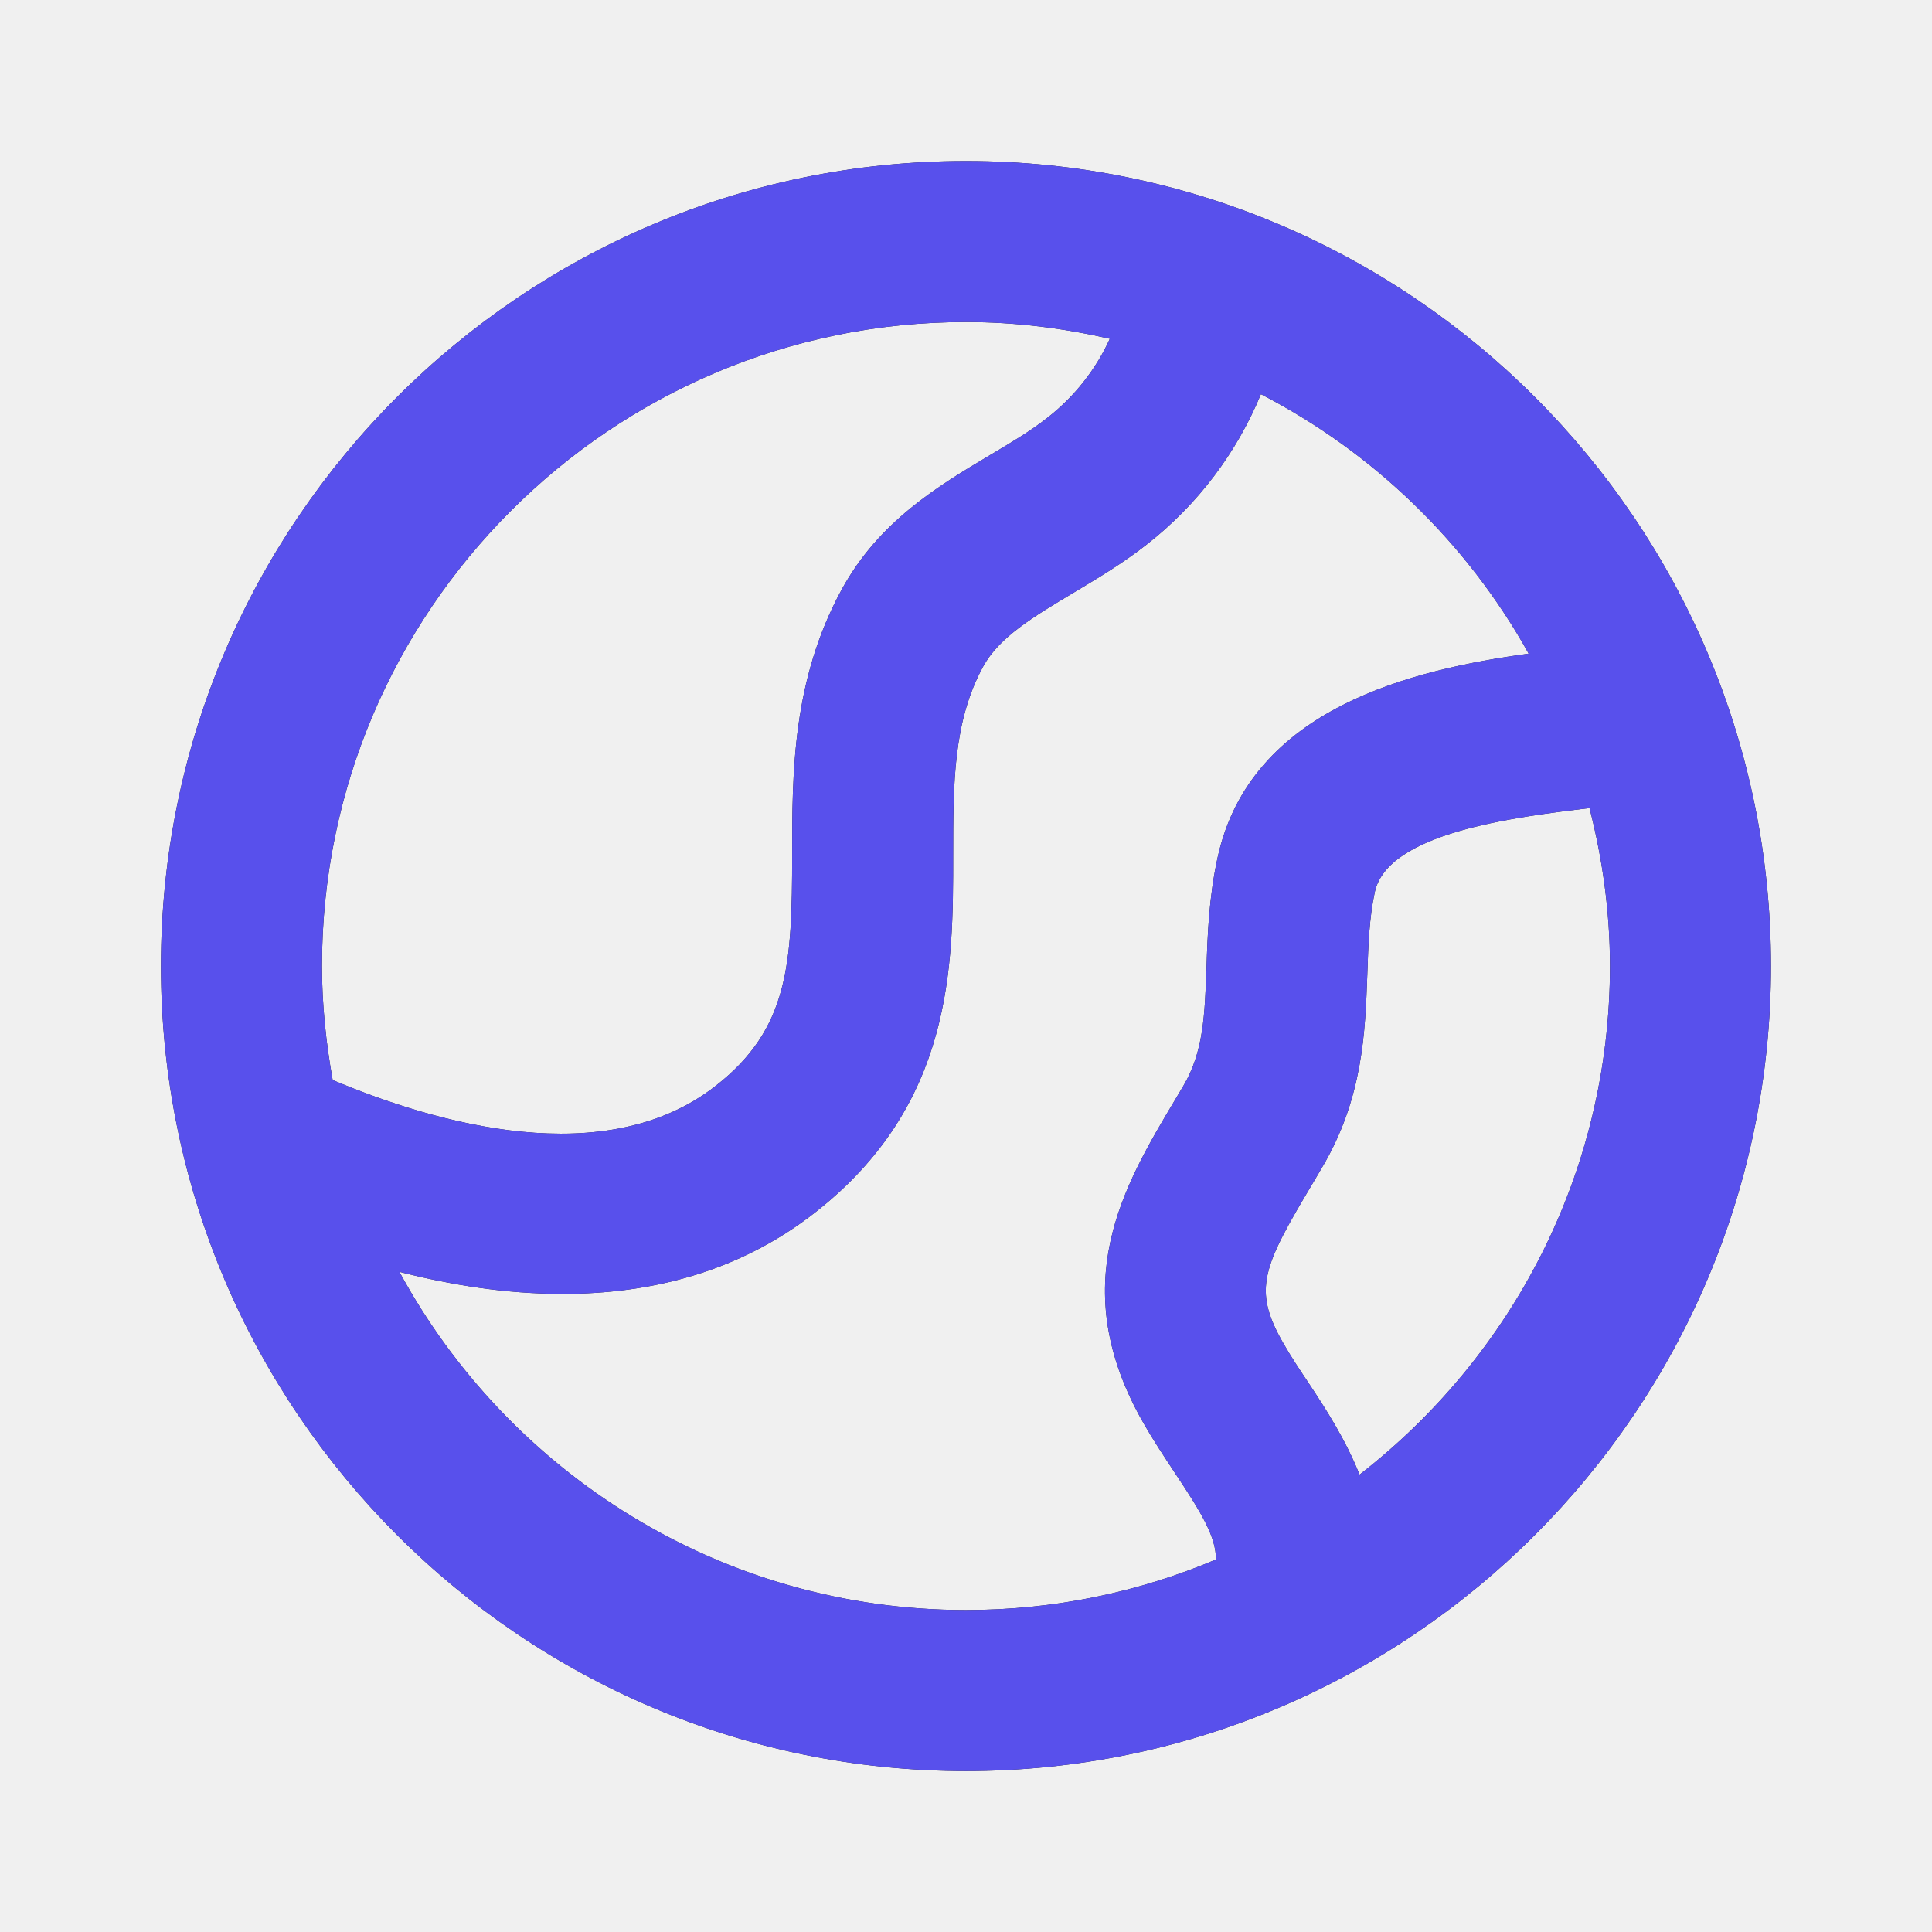
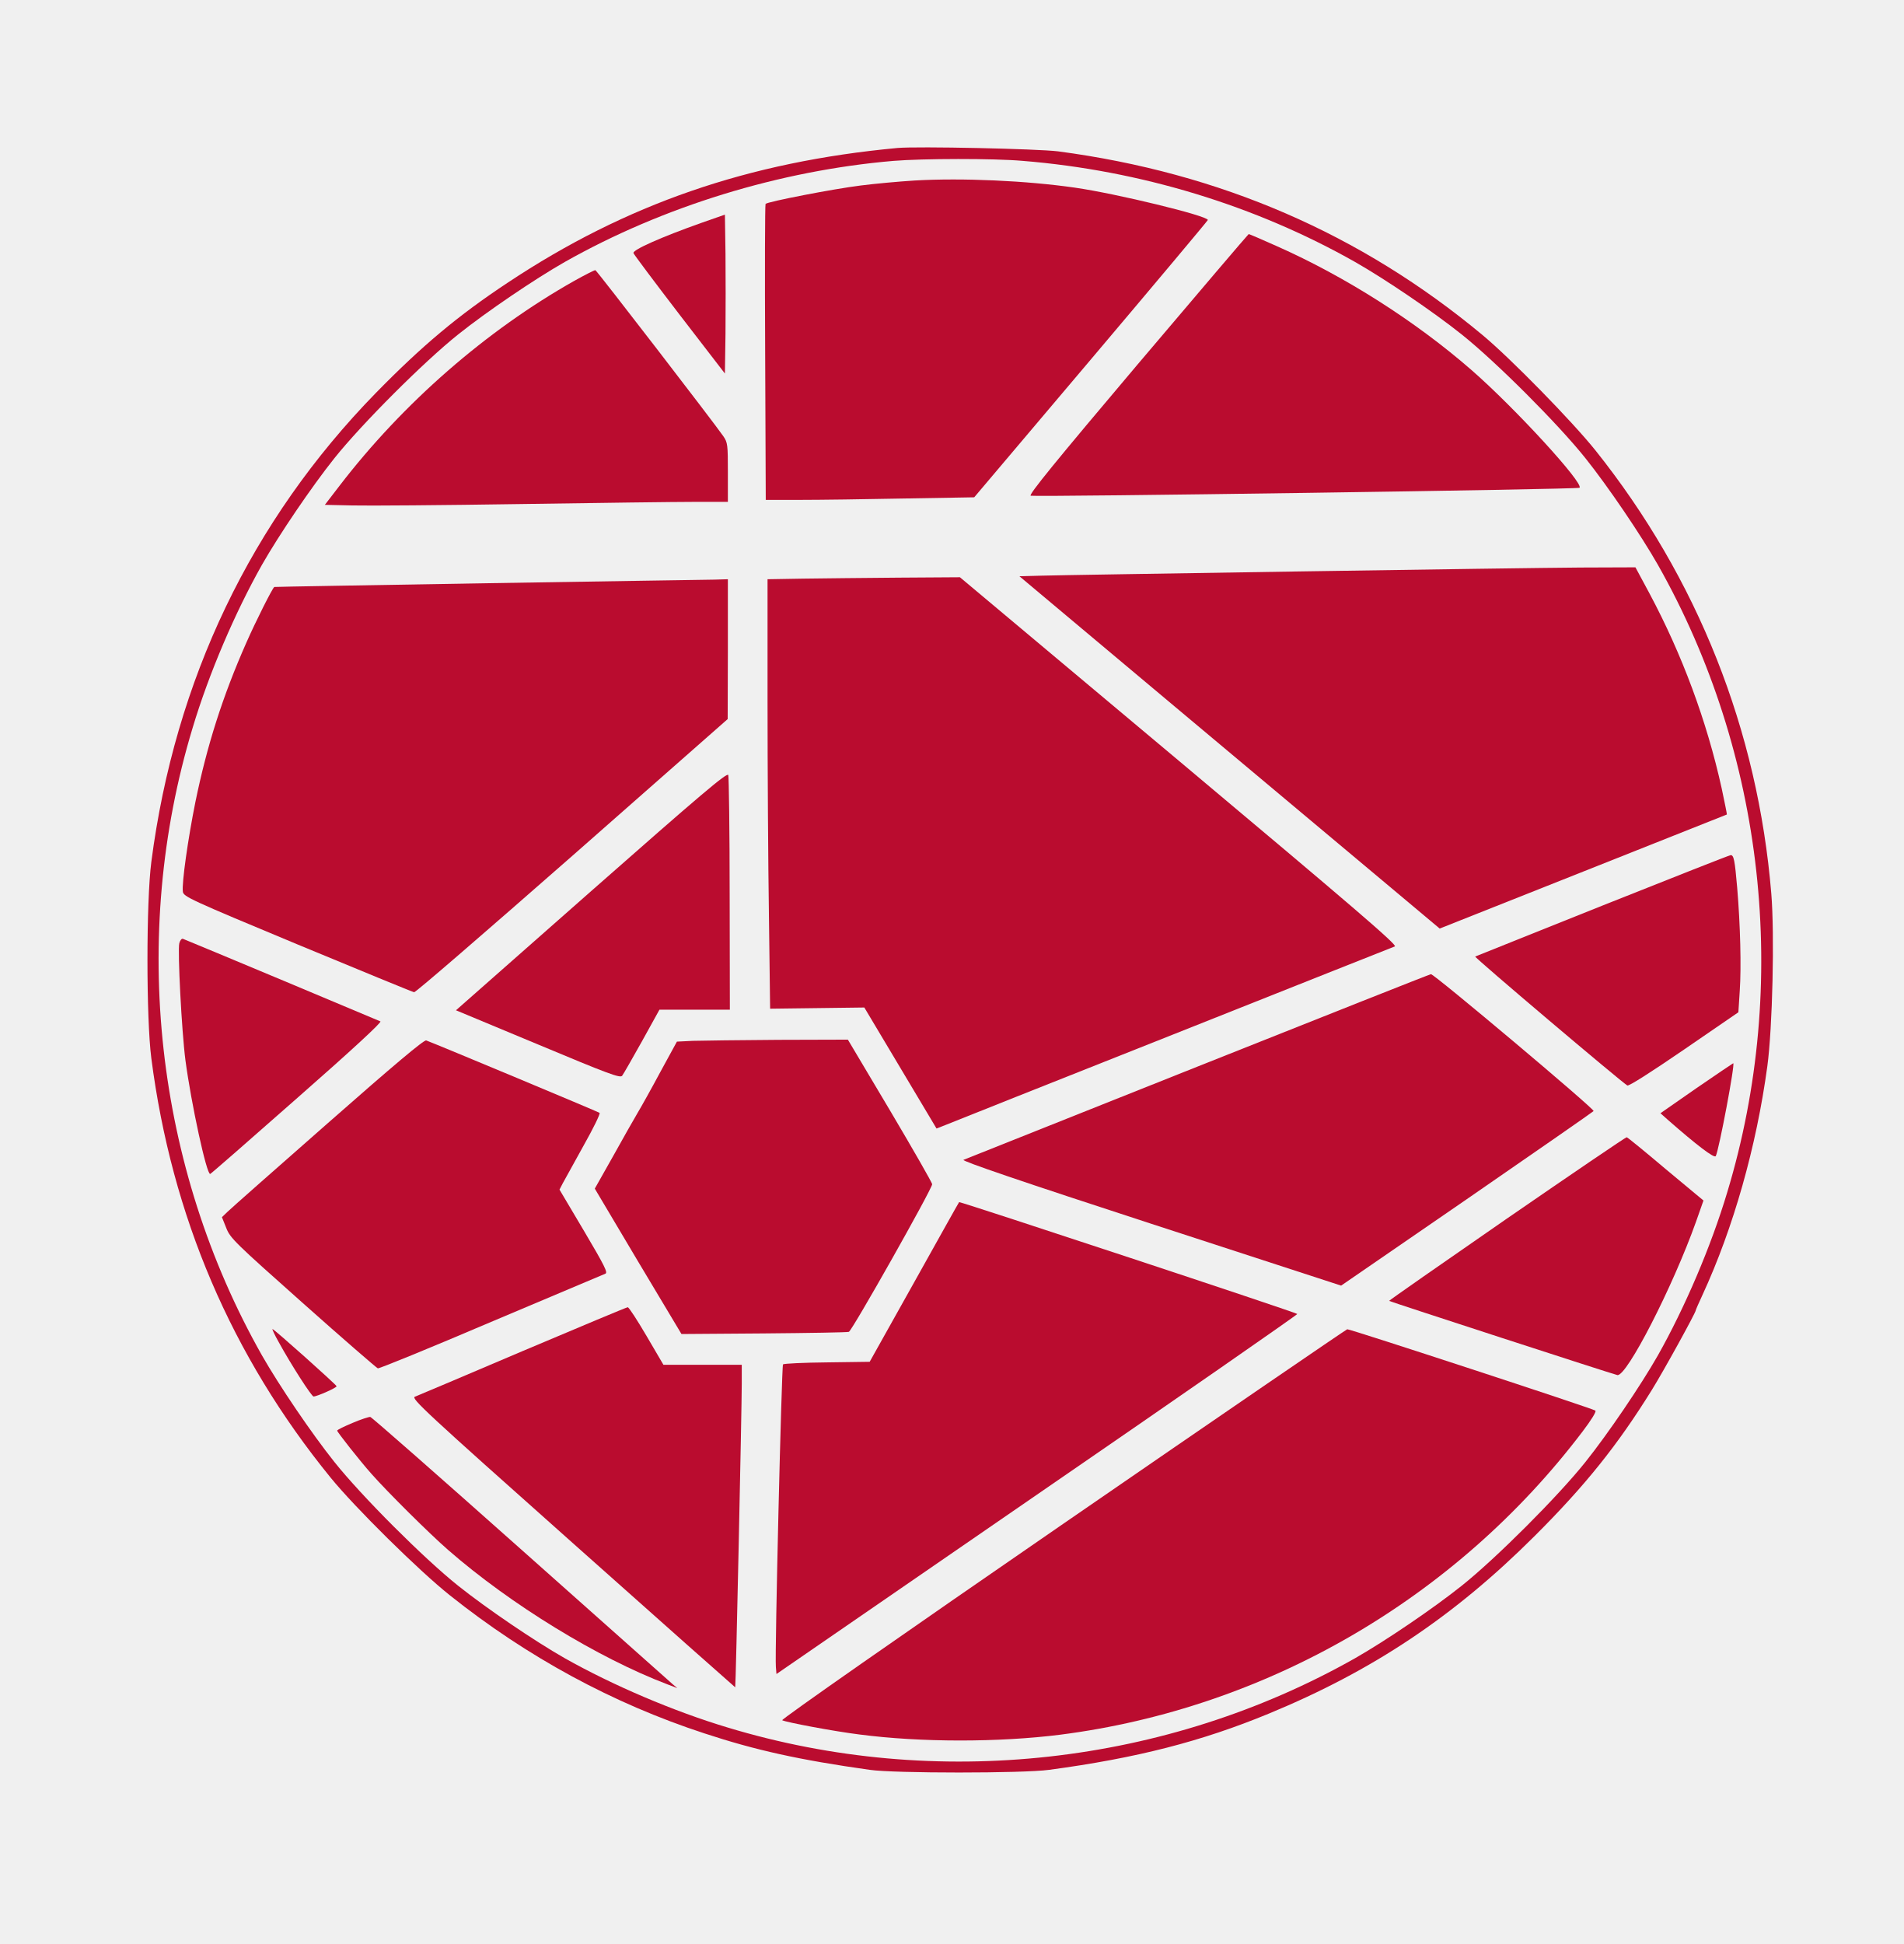
- <svg xmlns="http://www.w3.org/2000/svg" width="48" height="48" viewBox="0 0 48 48" fill="none">
-   <path fill-rule="evenodd" clip-rule="evenodd" d="M33.777 36.637C33.433 35.771 32.945 35.015 32.517 34.369C32.301 34.045 32.079 33.715 31.885 33.375C31.107 32.023 31.375 31.475 32.637 29.361L32.841 29.015C33.863 27.293 33.919 25.641 33.971 24.185C33.995 23.469 34.019 22.795 34.157 22.161C34.479 20.697 37.573 20.307 39.491 20.077C39.813 21.335 39.999 22.645 39.999 24.001C39.999 29.139 37.555 33.707 33.777 36.637M9.923 31.599C11.195 31.923 12.573 32.147 13.975 32.147C16.135 32.147 18.341 31.619 20.249 30.125C23.681 27.441 23.681 24.009 23.681 21.249C23.681 19.465 23.681 17.927 24.425 16.561C24.825 15.829 25.677 15.321 26.663 14.731C27.267 14.369 27.893 13.997 28.493 13.525C29.779 12.519 30.735 11.225 31.327 9.793C34.127 11.243 36.447 13.489 37.979 16.239C35.123 16.635 31.069 17.571 30.251 21.305C30.035 22.293 30.001 23.223 29.975 24.045C29.933 25.211 29.901 26.133 29.401 26.977L29.201 27.313C27.907 29.479 26.443 31.935 28.417 35.369C28.655 35.785 28.921 36.185 29.183 36.583C29.871 37.615 30.209 38.185 30.211 38.745C28.301 39.553 26.201 40.001 23.999 40.001C17.925 40.001 12.633 36.597 9.923 31.599M23.999 8.001C25.231 8.001 26.421 8.153 27.573 8.417C27.235 9.161 26.713 9.839 26.025 10.377C25.589 10.721 25.099 11.007 24.613 11.297C23.311 12.073 21.837 12.953 20.913 14.645C19.681 16.905 19.681 19.213 19.681 21.249C19.681 23.959 19.593 25.561 17.785 26.975C15.047 29.121 10.857 27.923 8.265 26.833C8.101 25.911 7.999 24.967 7.999 24.001C7.999 15.179 15.177 8.001 23.999 8.001M23.999 4.001C12.971 4.001 3.999 12.973 3.999 24.001C3.999 35.027 12.971 44.001 23.999 44.001C35.027 44.001 43.999 35.027 43.999 24.001C43.999 12.973 35.027 4.001 23.999 4.001" fill="#231F20" />
-   <mask id="mask0" mask-type="alpha" maskUnits="userSpaceOnUse" x="3" y="4" width="41" height="41">
-     <path fill-rule="evenodd" clip-rule="evenodd" d="M33.777 36.637C33.433 35.771 32.945 35.015 32.517 34.369C32.301 34.045 32.079 33.715 31.885 33.375C31.107 32.023 31.375 31.475 32.637 29.361L32.841 29.015C33.863 27.293 33.919 25.641 33.971 24.185C33.995 23.469 34.019 22.795 34.157 22.161C34.479 20.697 37.573 20.307 39.491 20.077C39.813 21.335 39.999 22.645 39.999 24.001C39.999 29.139 37.555 33.707 33.777 36.637M9.923 31.599C11.195 31.923 12.573 32.147 13.975 32.147C16.135 32.147 18.341 31.619 20.249 30.125C23.681 27.441 23.681 24.009 23.681 21.249C23.681 19.465 23.681 17.927 24.425 16.561C24.825 15.829 25.677 15.321 26.663 14.731C27.267 14.369 27.893 13.997 28.493 13.525C29.779 12.519 30.735 11.225 31.327 9.793C34.127 11.243 36.447 13.489 37.979 16.239C35.123 16.635 31.069 17.571 30.251 21.305C30.035 22.293 30.001 23.223 29.975 24.045C29.933 25.211 29.901 26.133 29.401 26.977L29.201 27.313C27.907 29.479 26.443 31.935 28.417 35.369C28.655 35.785 28.921 36.185 29.183 36.583C29.871 37.615 30.209 38.185 30.211 38.745C28.301 39.553 26.201 40.001 23.999 40.001C17.925 40.001 12.633 36.597 9.923 31.599M23.999 8.001C25.231 8.001 26.421 8.153 27.573 8.417C27.235 9.161 26.713 9.839 26.025 10.377C25.589 10.721 25.099 11.007 24.613 11.297C23.311 12.073 21.837 12.953 20.913 14.645C19.681 16.905 19.681 19.213 19.681 21.249C19.681 23.959 19.593 25.561 17.785 26.975C15.047 29.121 10.857 27.923 8.265 26.833C8.101 25.911 7.999 24.967 7.999 24.001C7.999 15.179 15.177 8.001 23.999 8.001M23.999 4.001C12.971 4.001 3.999 12.973 3.999 24.001C3.999 35.027 12.971 44.001 23.999 44.001C35.027 44.001 43.999 35.027 43.999 24.001C43.999 12.973 35.027 4.001 23.999 4.001" fill="white" />
-   </mask>
-   <g mask="url(#mask0)">
-     <rect width="48" height="48" fill="#5850EC" />
+ <svg xmlns="http://www.w3.org/2000/svg" version="1.1" id="Layer_1" x="0px" y="0px" viewBox="0 0 960 980" style="enable-background:new 0 0 960 980;" xml:space="preserve">
+   <style type="text/css">
+ 	.st0{fill:#BA0C2F;}
+ </style>
+   <g transform="translate(0,980) scale(0.1,-0.1)">
+     <path class="st0" d="M4525,9054c-752-70-1369-283-1965-679c-251-166-432-318-665-556C1267,7176,882,6372,763,5455   c-26-201-26-788,0-990c103-796,404-1500,904-2114c123-151,445-469,601-593c390-311,821-545,1283-696c258-85,479-134,834-184   c123-18,775-18,905,0c440,59,768,143,1109,284c523,216,933,490,1337,893c257,256,420,460,592,737c61,98,222,391,222,402   c0,3,15,37,34,78c156,338,272,748,327,1153c26,192,37,664,20,870c-68,824-372,1590-887,2235c-118,147-426,462-569,581   c-613,510-1323,818-2140,926C5231,9050,4625,9063,4525,9054z M5157,8989c592-48,1173-225,1676-510c151-86,393-250,537-365   c173-138,486-451,624-624c115-144,279-386,365-537c539-952,668-2113,350-3163c-82-274-214-582-350-823c-86-151-250-393-365-537   c-138-173-451-486-624-624c-144-115-386-279-537-365c-952-539-2113-668-3163-350c-274,82-582,214-823,350c-151,86-393,250-537,365   c-173,138-486,451-624,624c-115,144-279,386-365,537c-539,952-668,2113-350,3163c82,274,214,582,350,823c86,151,250,393,365,537   c138,173,451,486,624,624c144,115,386,279,537,365c495,280,1084,461,1658,510C4652,9001,5010,9002,5157,8989z" />
+     <path class="st0" d="M4611,8890c-79-5-200-16-270-25c-138-17-473-82-481-93c-3-4-4-341-2-749l3-743h172c95,0,331,3,526,7l353,6   l589,696c324,383,589,699,589,702c0,21-461,133-670,163C5177,8889,4852,8904,4611,8890z" />
+     <path class="st0" d="M3535,8676c-200-71-347-136-341-152c3-8,108-148,233-311l228-296l3,201c1,111,1,292,0,401l-3,199L3535,8676z" />
+     <path class="st0" d="M5736,7963c-417-493-552-659-539-662c33-7,2758,32,2767,40c24,21-325,402-544,593c-282,246-637,472-982,625   c-76,34-139,61-142,61C6294,8620,6042,8324,5736,7963z" />
+     <path class="st0" d="M2897,8385c-447-252-866-618-1186-1035l-73-95l138-3c77-2,459,1,849,7c391,6,785,11,878,11h167v149   c0,139-1,150-23,182c-43,63-637,834-645,837C2998,8439,2951,8415,2897,8385z" />
+     <path class="st0" d="M6530,6919c-641-10-1216-19-1278-21l-112-3l787-660c434-363,910-763,1060-888l272-228l723,287   c398,158,724,288,725,288c1,1-11,60-26,131c-75,340-200,676-364,983l-71,132l-276-1C7819,6938,7171,6929,6530,6919z" />
+     <path class="st0" d="M4048,6883l-178-3v-613c0-336,3-823,7-1082l6-470l238,3l237,3l182-305l182-305l46,18c26,11,542,216,1147,456   c605,241,1108,440,1118,444c15,6-219,206-1087,934l-1106,927l-308-2C4363,6887,4145,6884,4048,6883z" />
+     <path class="st0" d="M2460,6860c-591-10-1076-18-1077-19c-10-7-94-174-141-281c-120-271-199-521-257-804c-37-184-69-408-63-451   c3-25,35-40,578-266c316-131,581-240,588-241c7-2,365,308,797,687l784,690l1,353v352l-67-2C3565,6878,3051,6869,2460,6860z" />
+     <path class="st0" d="M2982,5309l-683-602l413-172c356-149,415-171,425-158c6,8,51,86,100,174l88,159h178h177l-1,583   c0,320-4,590-7,600C3666,5907,3535,5796,2982,5309z" />
+     <path class="st0" d="M8080,5235c-349-140-638-255-642-257c-7-3,735-631,767-650c7-5,121,68,286,181l274,188l7,109   c8,118,3,329-13,519c-12,139-17,165-33,164C8720,5489,8429,5374,8080,5235z" />
+     <path class="st0" d="M904,5045c-9-37,12-444,31-590c29-218,107-579,125-573c5,2,202,174,439,383c278,244,427,382,419,386   c-10,5-944,396-995,416C916,5070,908,5060,904,5045z" />
+     <path class="st0" d="M6040,4424c-641-255-1173-467-1182-471c-12-5,298-111,943-321l961-313l634,436c348,240,636,440,639,444   c6,10-804,691-820,690C7210,4889,6681,4679,6040,4424z" />
+     <path class="st0" d="M1654,4139c-263-231-492-433-507-448l-28-27l22-55c20-51,44-74,387-379c201-179,371-326,377-328   c7-2,264,103,571,234c308,130,567,239,576,243c14,5-3,39-107,215l-124,209l16,31c9,17,56,102,105,190c49,87,86,162,81,166   c-6,5-815,343-874,365C2138,4559,1987,4432,1654,4139z" />
+     <path class="st0" d="M3494,4553l-81-4l-83-152c-45-84-97-177-115-207s-74-129-124-219l-92-163l218-367l219-366l414,3   c228,2,422,5,430,8c16,5,420,721,420,744c0,8-96,175-212,371l-213,358l-350-1C3733,4557,3539,4554,3494,4553z" />
+     <path class="st0" d="M8553,4314l-181-126l36-32c147-129,236-197,243-184c16,30,99,469,88,468C8737,4439,8653,4383,8553,4314z" />
+     <path class="st0" d="M7598,3657c-328-227-595-413-594-415c5-4,1130-370,1151-374c47-8,279,444,396,772l38,108l-190,158   c-104,88-192,160-197,161C8198,4068,7926,3883,7598,3657z" />
+     <path class="st0" d="M4610,3337l-225-402l-215-3c-118-1-218-6-222-10c-7-7-42-1459-36-1525l3-36l1313,904   c722,496,1313,907,1313,911c0,6-1689,564-1705,564C4835,3740,4734,3559,4610,3337z" />
+     <path class="st0" d="M2635,2989c-286-122-530-225-543-230c-21-8,51-75,795-737c450-401,819-728,820-728c3,2,33,1407,33,1529v97   h-197h-198l-85,145c-47,80-89,145-95,145C3160,3210,2921,3110,2635,2989z" />
+     <path class="st0" d="M1406,3033c62-113,165-273,175-273c17,0,119,45,116,52c-3,9-315,288-323,288C1371,3100,1385,3070,1406,3033z" />
+     <path class="st0" d="M5359,2117c-803-553-1422-985-1415-989c18-10,261-56,391-72c307-40,700-40,1010-1c1041,133,1996,687,2634,1528   c44,58,71,101,65,106c-9,9-1236,411-1251,410C6789,3099,6143,2657,5359,2117z" />
+     <path class="st0" d="M1778,2627c-43-18-78-35-78-39c0-7,115-153,173-218c81-92,295-304,387-384c314-274,755-544,1105-677l50-19   l-26,22c-15,13-360,320-768,683s-747,661-754,662C1861,2658,1820,2645,1778,2627z" />
  </g>
</svg>
